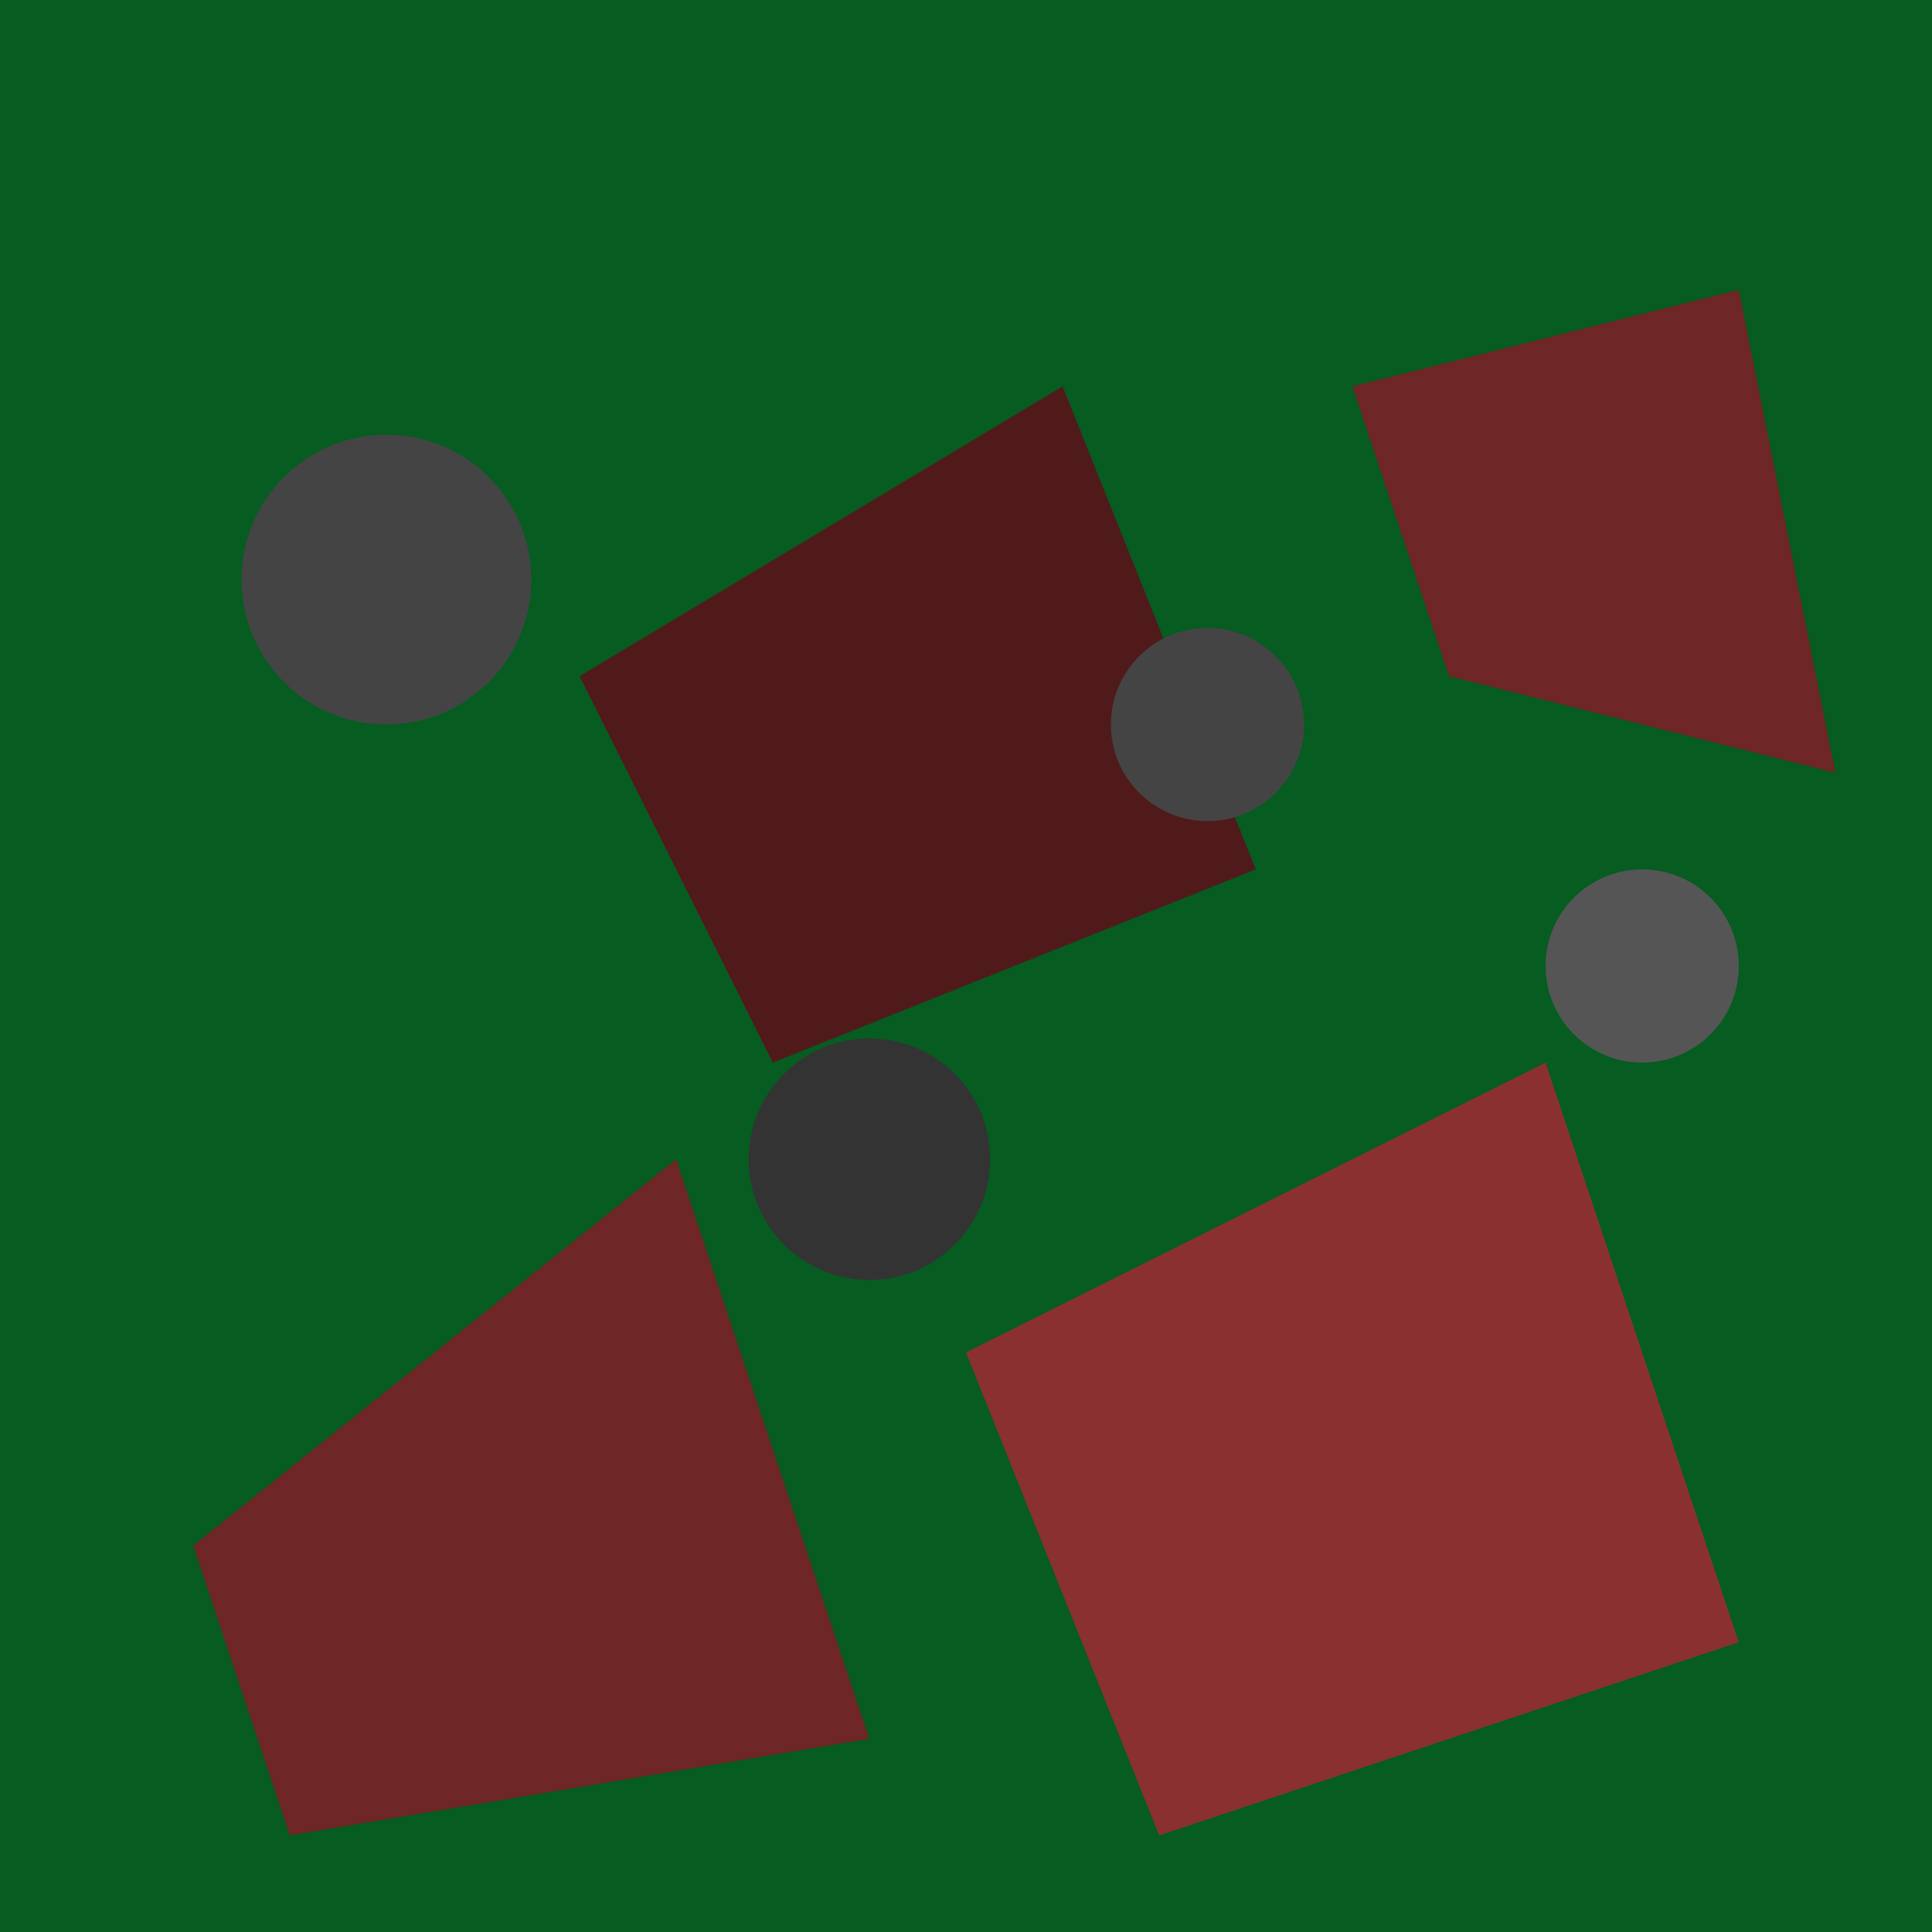
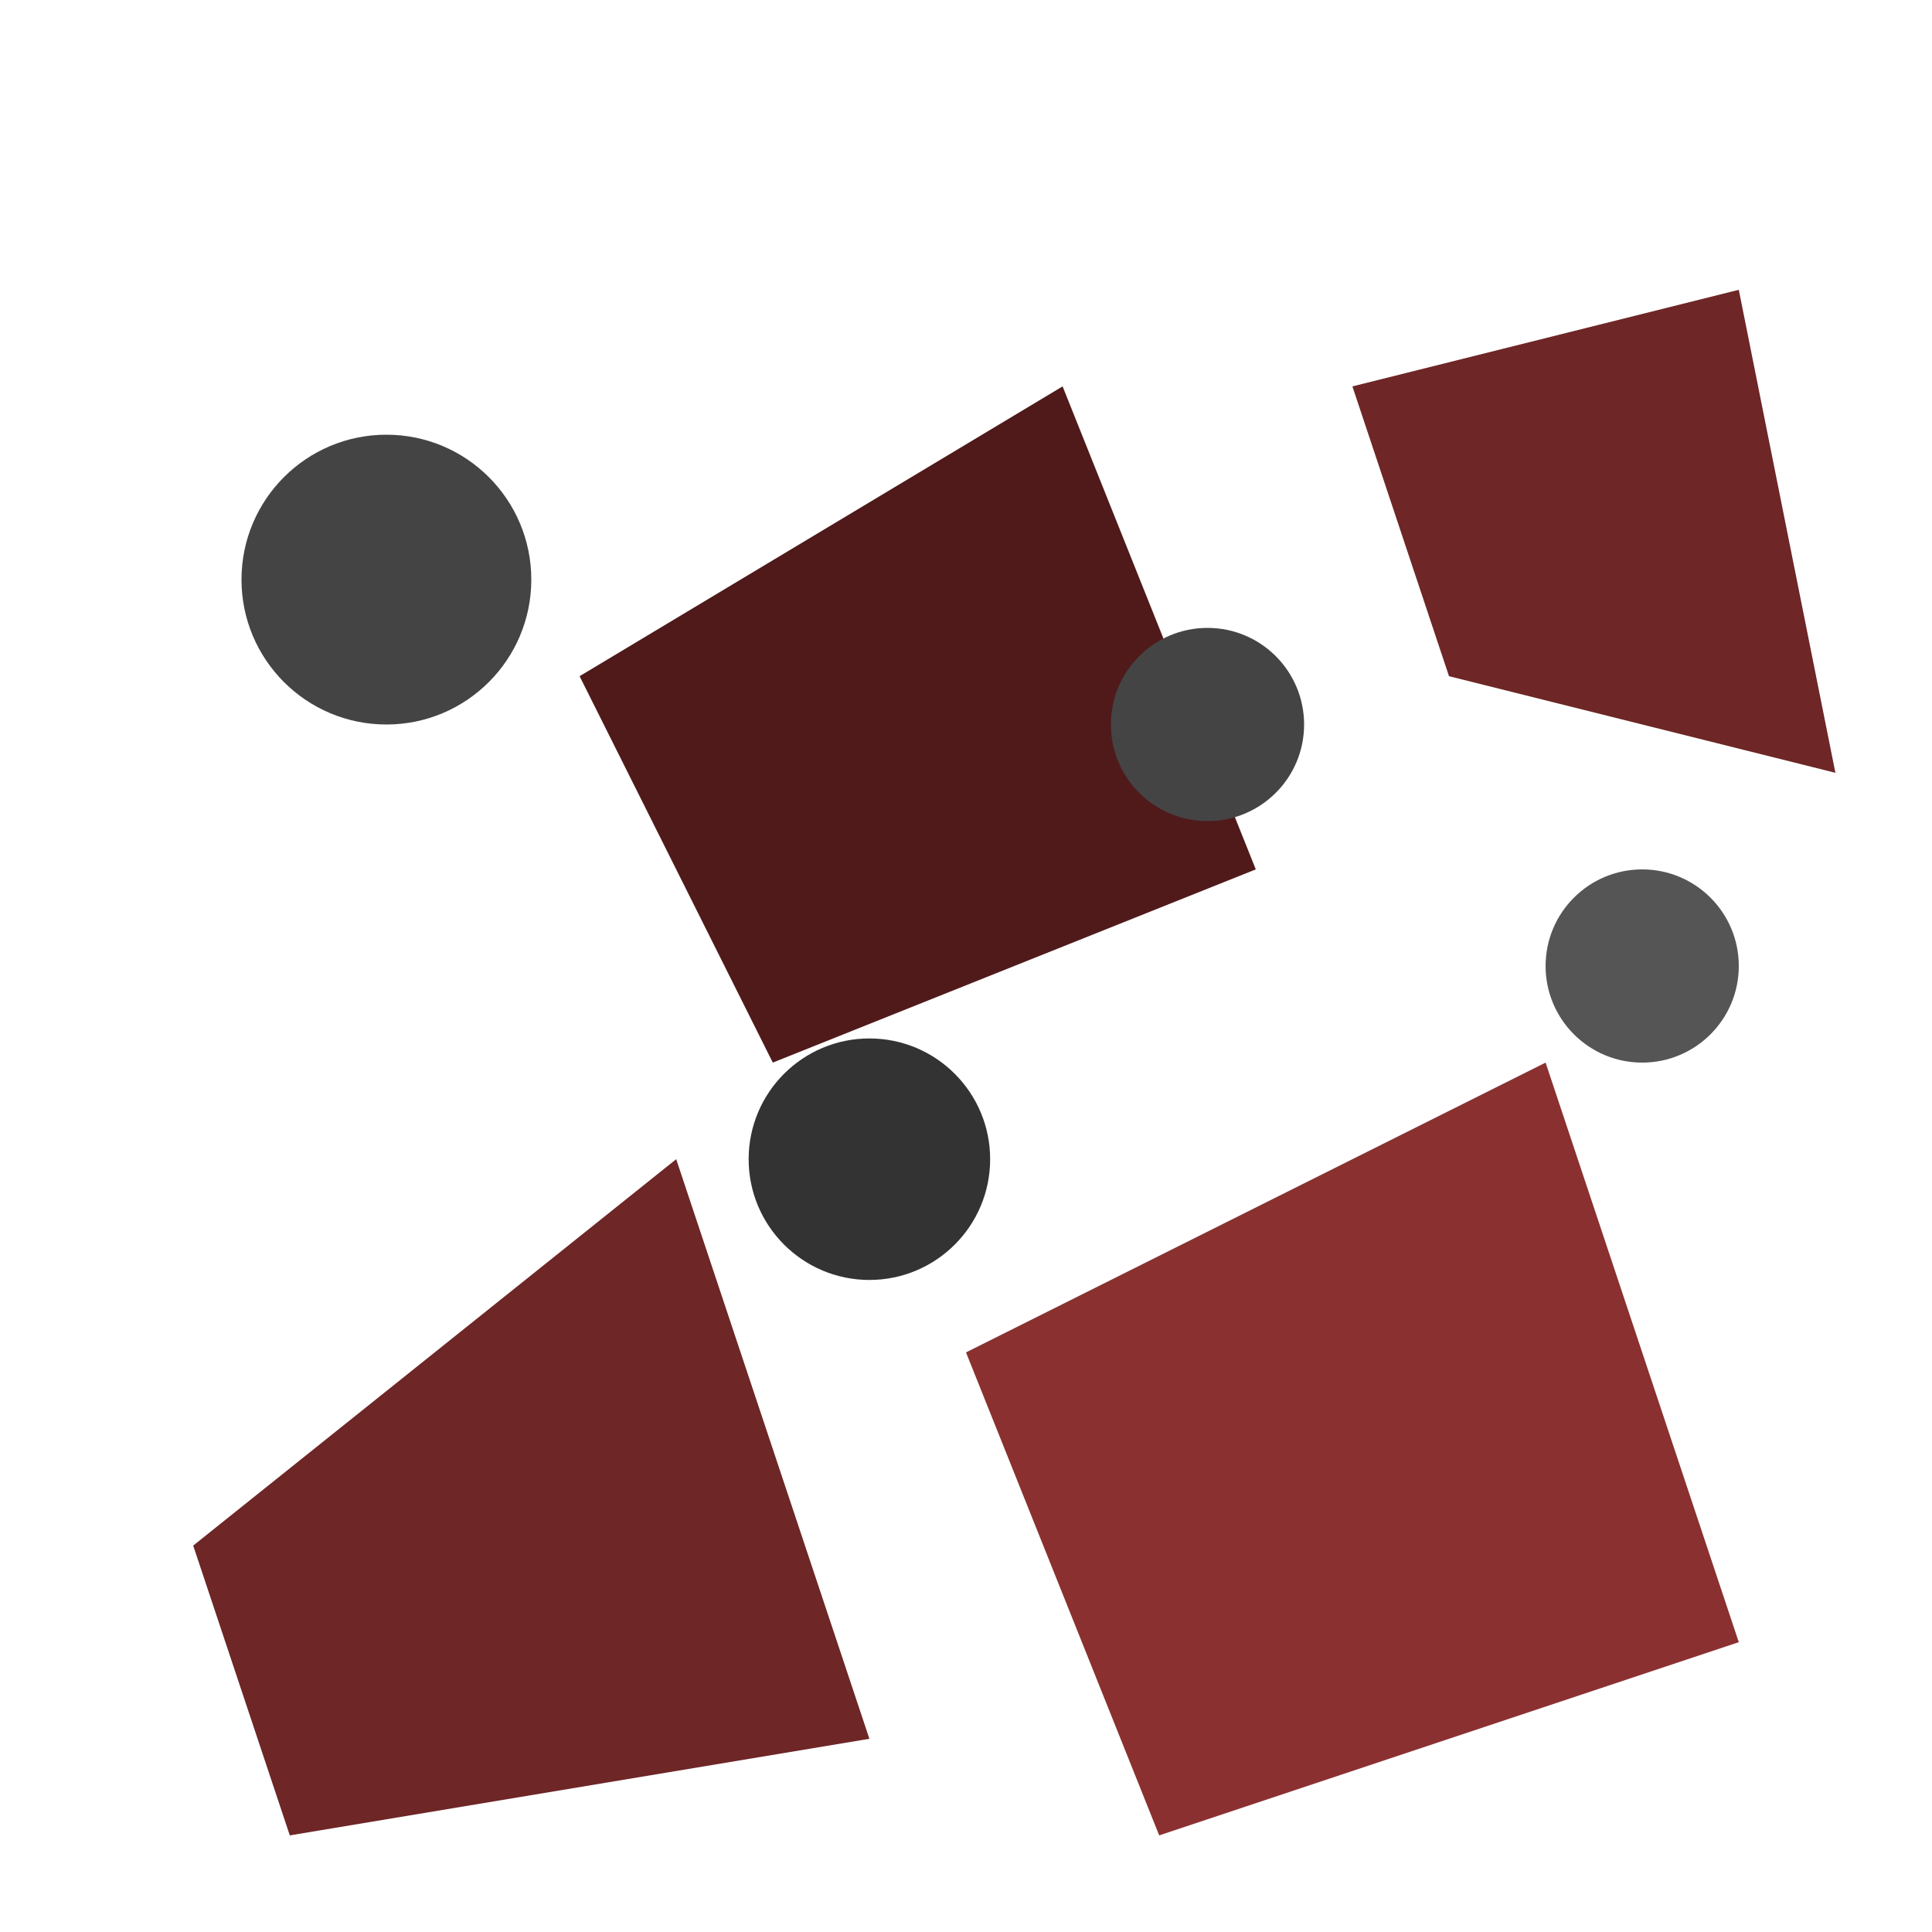
<svg xmlns="http://www.w3.org/2000/svg" width="40" height="40" viewBox="0 0 40 40">
-   <rect width="40" height="40" fill="#065c21" />
  <polygon points="4,32 14,24 18,36 6,38" fill="#6e2626" />
  <polygon points="20,28 32,22 36,34 24,38" fill="#8b3030" />
  <polygon points="12,14 22,8 26,18 16,22" fill="#501a1a" />
  <polygon points="28,8 36,6 38,16 30,14" fill="#6e2626" />
  <circle cx="8" cy="12" r="3" fill="#444" />
  <circle cx="34" cy="20" r="2" fill="#555" />
  <circle cx="18" cy="24" r="2.5" fill="#333" />
  <circle cx="25" cy="15" r="2" fill="#444" />
</svg>
